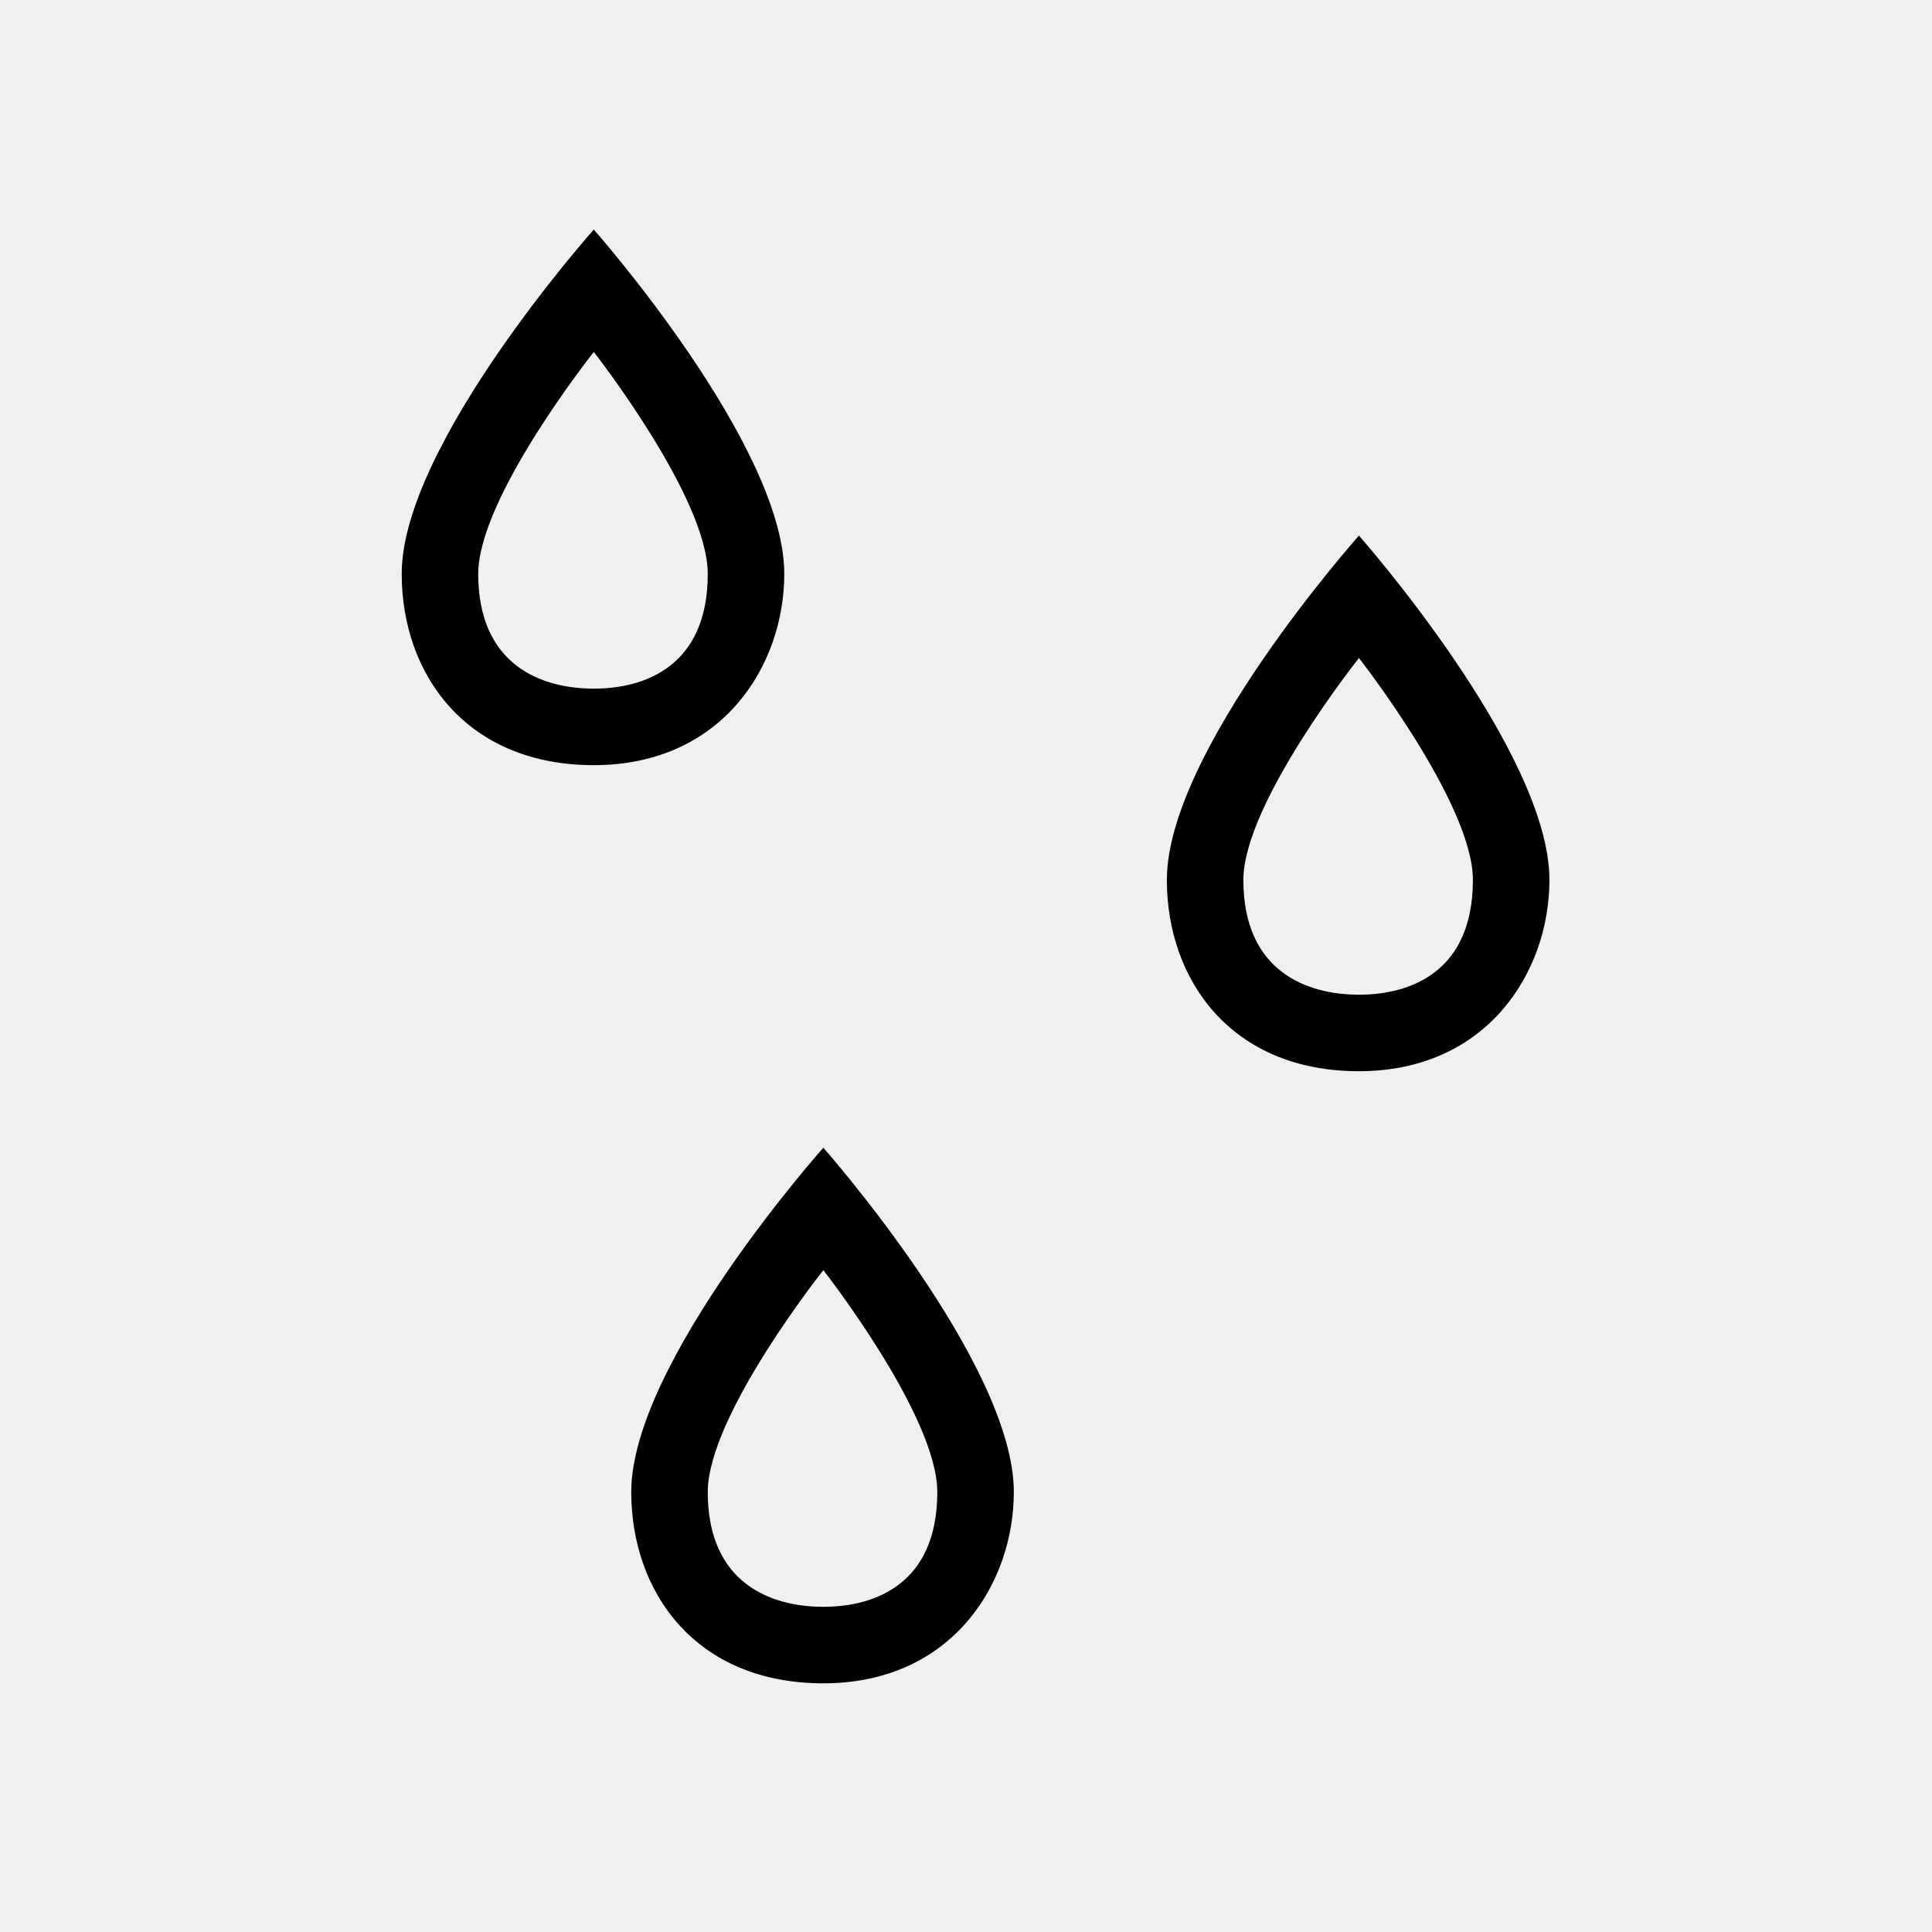
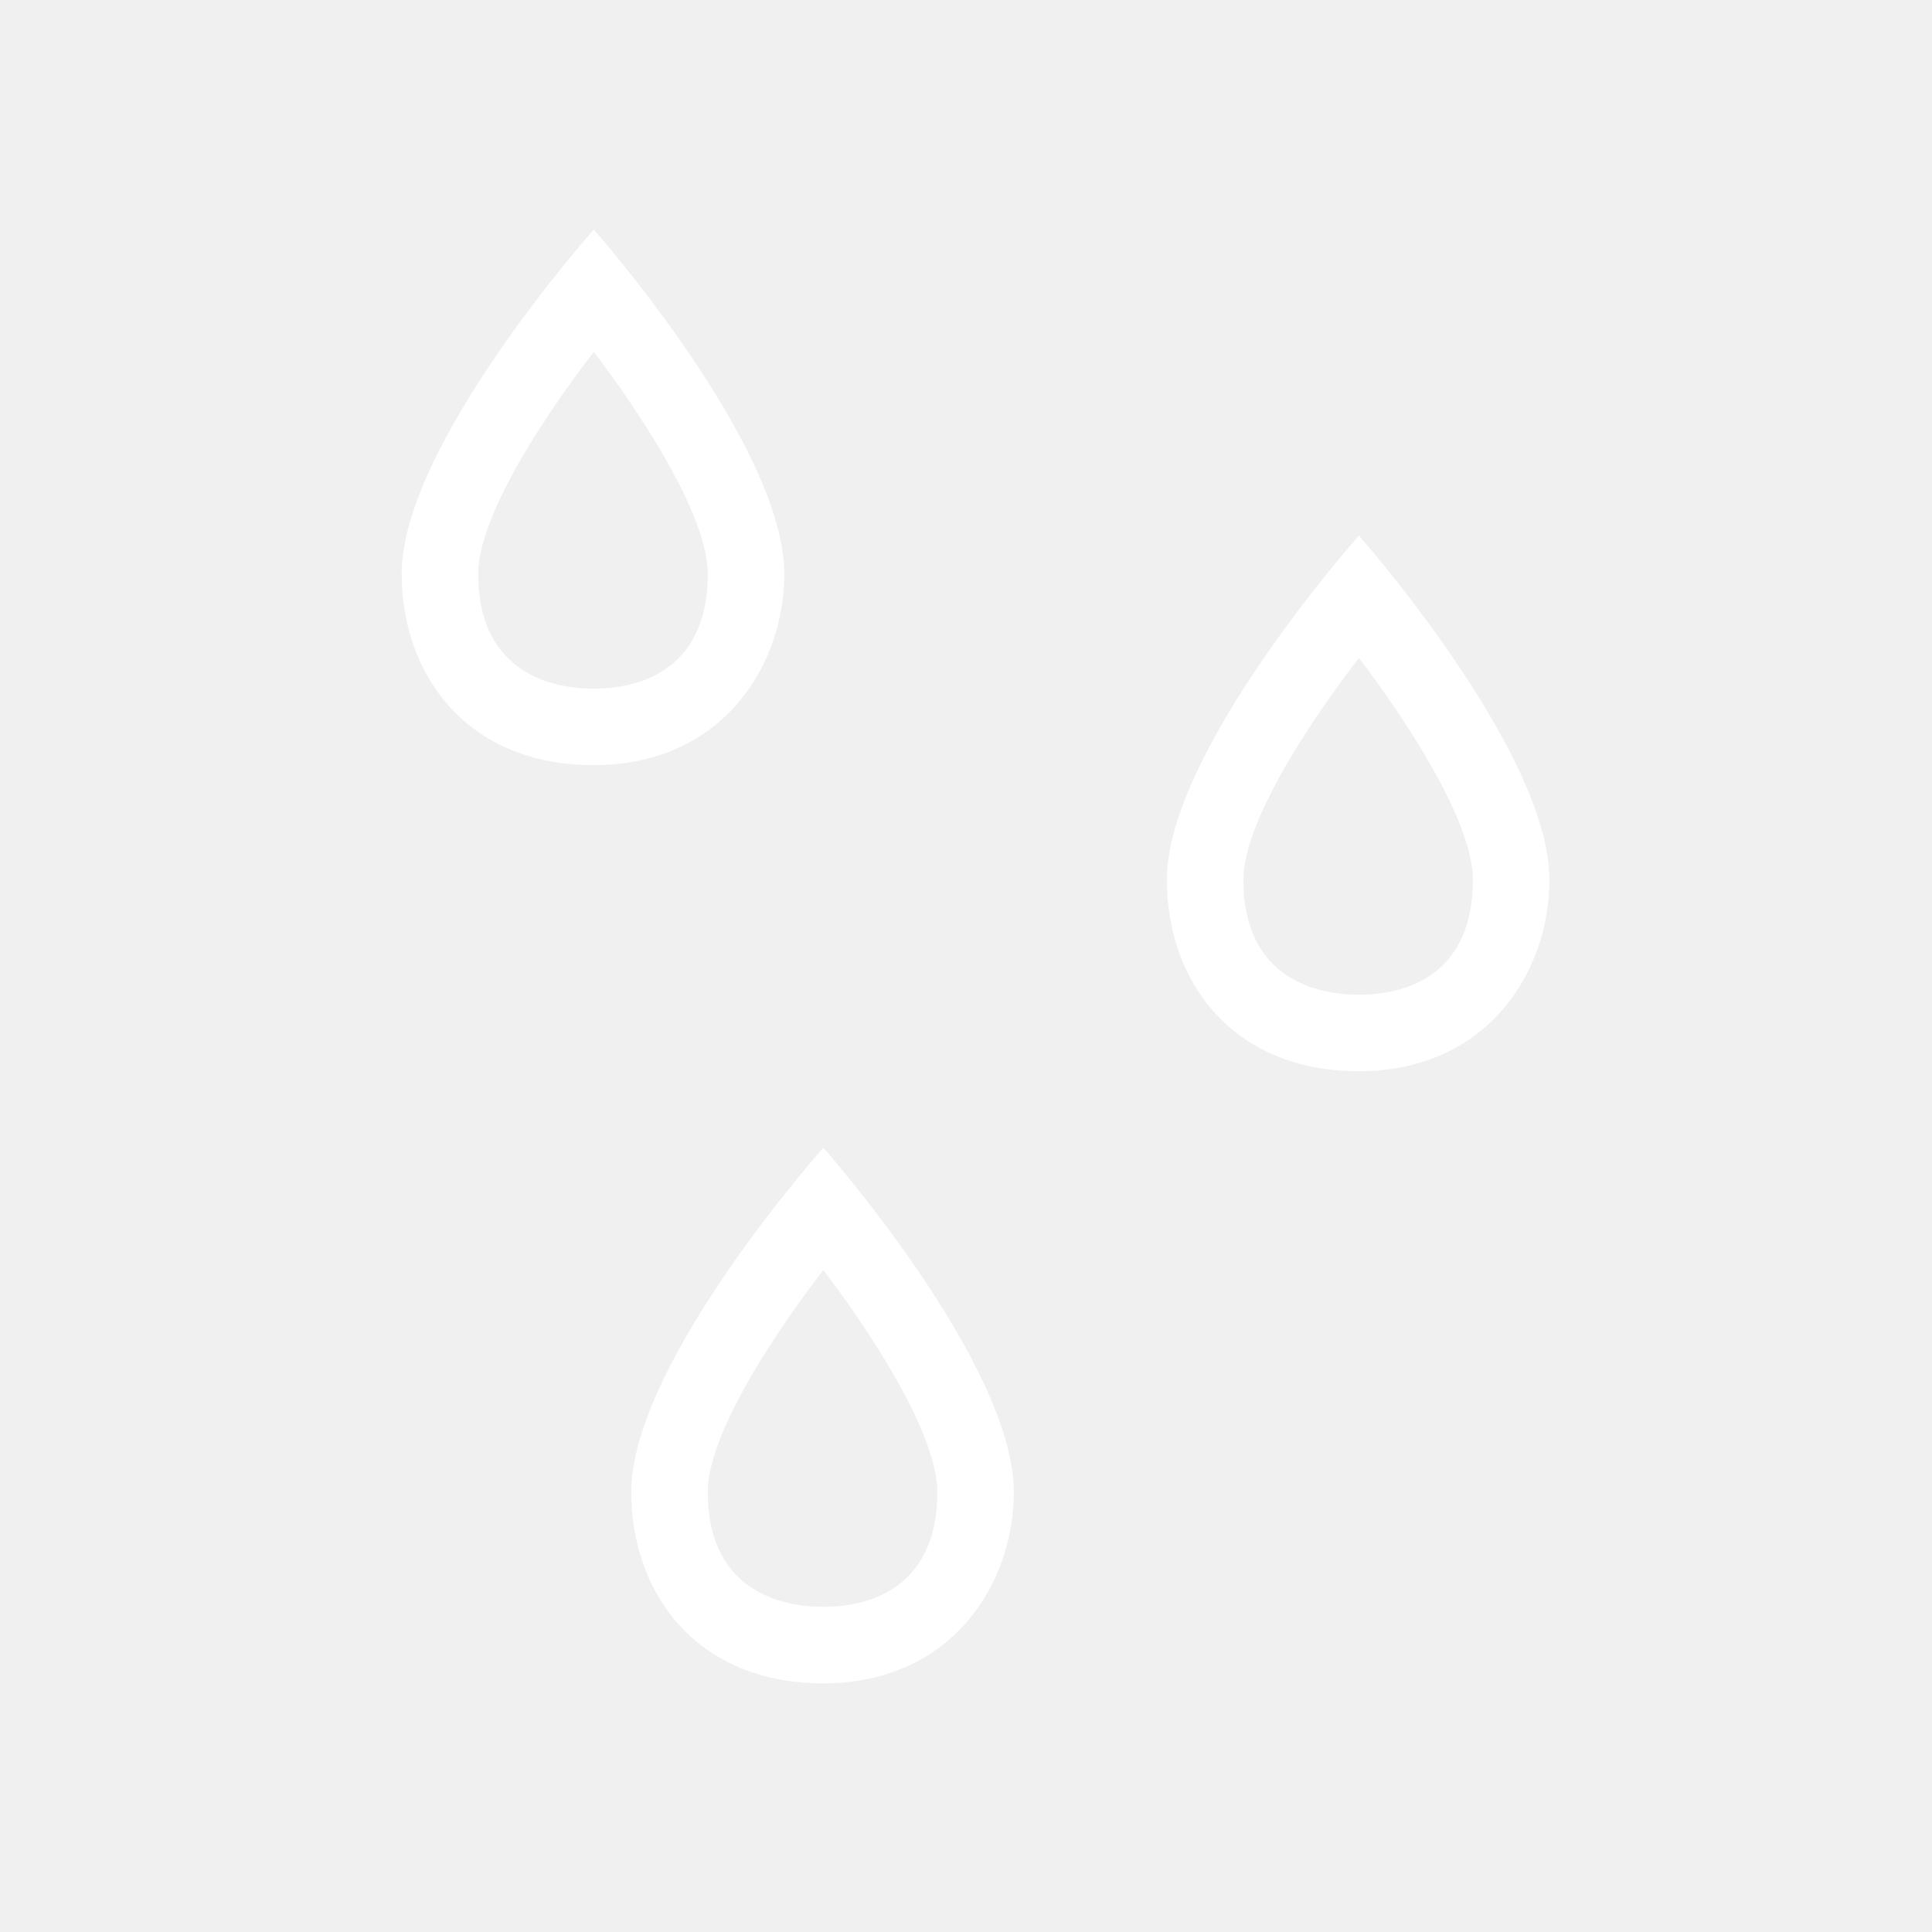
<svg xmlns="http://www.w3.org/2000/svg" width="101" height="101" viewBox="0 0 101 101" fill="none">
-   <path fill-rule="evenodd" clip-rule="evenodd" d="M21 30C21 23.263 31.042 12 31.042 12C31.042 12 41 23.263 41 30C41 34.8 37.749 40 31.042 40C24.335 40 21 35.2 21 30ZM61 46C61 39.263 71.042 28 71.042 28C71.042 28 81 39.263 81 46C81 50.8 77.749 56 71.042 56C64.335 56 61 51.2 61 46ZM33 78C33 71.263 43.042 60 43.042 60C43.042 60 53 71.263 53 78C53 82.8 49.749 88 43.042 88C36.335 88 33 83.2 33 78ZM65 46C65 42 71.042 34.4 71.042 34.4C71.042 34.4 77 42 77 46C77 50.8 73.749 52 71.042 52C68.335 52 65 50.8 65 46ZM25 30C25 26 31.042 18.4 31.042 18.4C31.042 18.4 37 26 37 30C37 34.8 33.749 36 31.042 36C28.335 36 25 34.8 25 30ZM37 78C37 74 43.042 66.4 43.042 66.4C43.042 66.4 49 74 49 78C49 82.8 45.749 84 43.042 84C40.335 84 37 82.8 37 78Z" fill="black" />
+   <path fill-rule="evenodd" clip-rule="evenodd" d="M21 30C21 23.263 31.042 12 31.042 12C31.042 12 41 23.263 41 30C41 34.8 37.749 40 31.042 40C24.335 40 21 35.2 21 30ZM61 46C61 39.263 71.042 28 71.042 28C71.042 28 81 39.263 81 46C81 50.8 77.749 56 71.042 56C64.335 56 61 51.2 61 46ZM33 78C33 71.263 43.042 60 43.042 60C43.042 60 53 71.263 53 78C53 82.8 49.749 88 43.042 88C36.335 88 33 83.2 33 78ZM65 46C65 42 71.042 34.4 71.042 34.4C71.042 34.4 77 42 77 46C77 50.8 73.749 52 71.042 52C68.335 52 65 50.8 65 46ZM25 30C25 26 31.042 18.4 31.042 18.4C31.042 18.4 37 26 37 30C37 34.8 33.749 36 31.042 36C28.335 36 25 34.8 25 30ZM37 78C37 74 43.042 66.4 43.042 66.4C43.042 66.4 49 74 49 78C49 82.8 45.749 84 43.042 84C40.335 84 37 82.8 37 78Z" fill="white" />
</svg>
